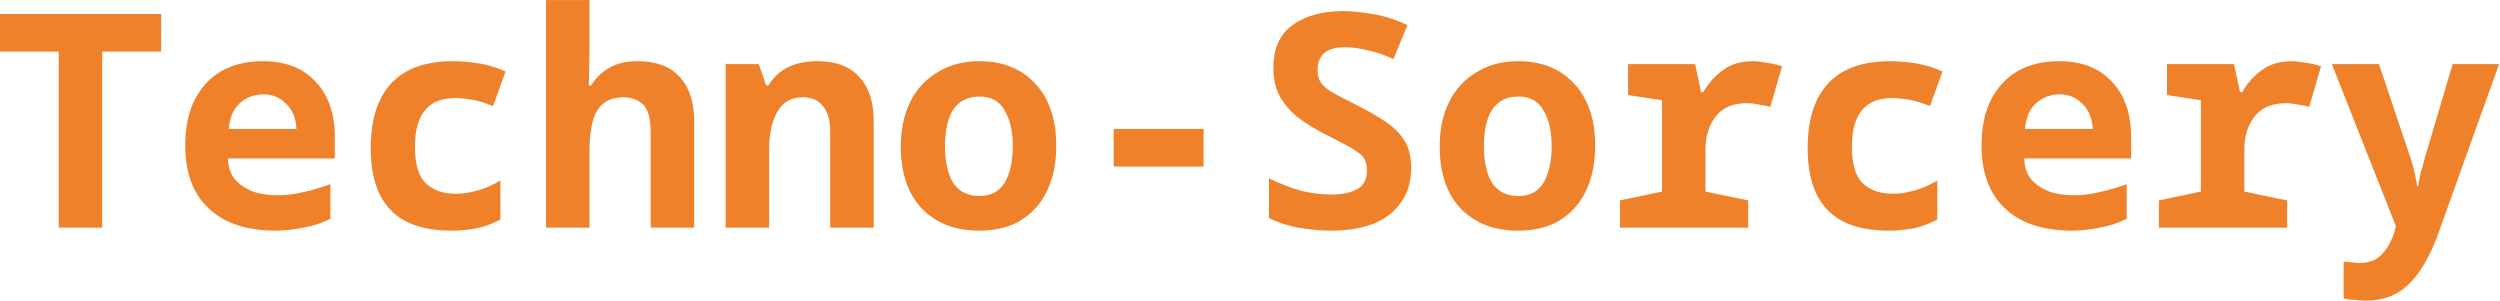
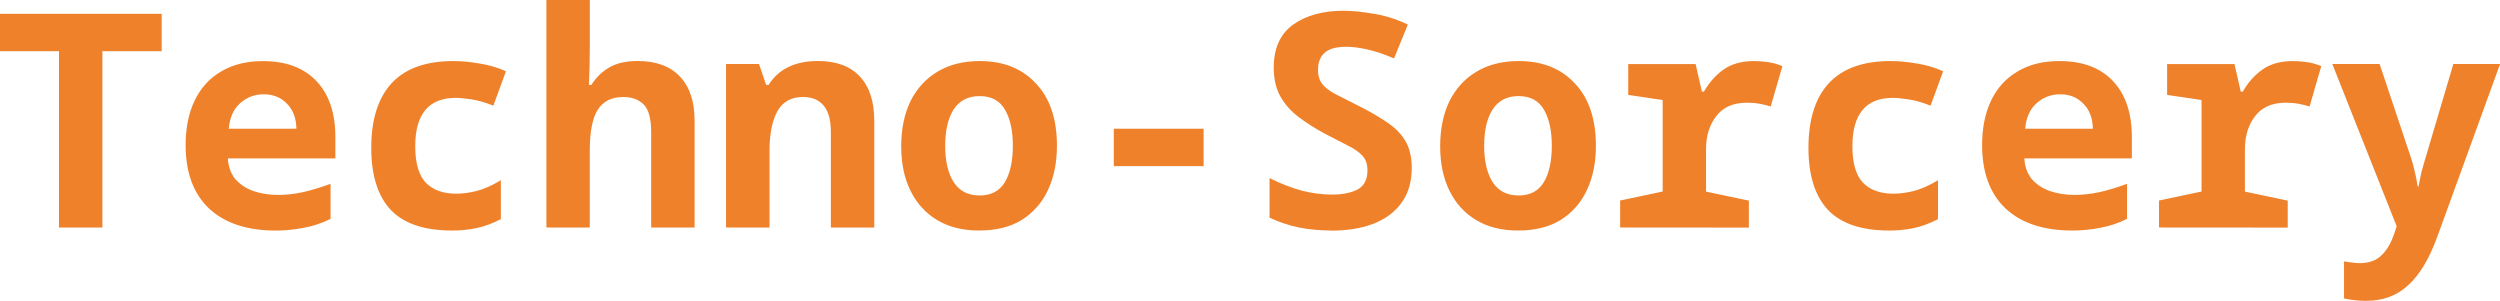
<svg xmlns="http://www.w3.org/2000/svg" width="53.023mm" height="6.382mm" viewBox="0 0 53.023 6.382" version="1.1" id="svg1">
  <defs id="defs1">
    <rect x="36.831" y="41.329" width="149.616" height="42.979" id="rect1" />
  </defs>
  <g id="layer1" transform="translate(0.4018055,2.071045)">
    <text xml:space="preserve" transform="scale(0.2645833)" id="text1" style="white-space:pre;shape-inside:url(#rect1);display:inline;fill:#f07010;fill-opacity:1" />
    <text xml:space="preserve" style="font-style:normal;font-variant:normal;font-weight:normal;font-stretch:normal;font-size:5.644px;font-family:Arial;-inkscape-font-specification:Arial;fill:#f08129;fill-opacity:1;stroke-width:0.265" x="68.906" y="17.622" id="text3">
      <tspan style="stroke-width:0.265" x="68.906" y="17.622" id="tspan3" />
    </text>
-     <text xml:space="preserve" style="font-style:normal;font-variant:normal;font-weight:normal;font-stretch:normal;font-size:6.35px;font-family:'Noto Sans Mono';-inkscape-font-specification:'Noto Sans Mono';fill:#ef812a;fill-opacity:1;stroke-width:0.265" x="-0.592" y="2.755" id="text4">
-       <tspan id="tspan1" style="font-style:normal;font-variant:normal;font-weight:bold;font-stretch:normal;font-family:'Noto Sans Mono';-inkscape-font-specification:'Noto Sans Mono';stroke-width:0.265" x="-0.592" y="2.755">Techno-Sorcery</tspan>
-     </text>
+     <path style="font-weight:bold;font-size:6.35px;font-family:'Noto Sans Mono';-inkscape-font-specification:'Noto Sans Mono';fill:#ef812a;stroke-width:0.265" d="M 0.849,2.755 V -0.985 H -0.402 V -1.779 H 3.027 v 0.794 h -1.257 V 2.755 Z m 4.597,0.064 q -0.914,0 -1.416,-0.47 -0.495,-0.47 -0.495,-1.346 0,-0.54 0.191,-0.94 0.191,-0.4 0.559,-0.616 0.368,-0.222 0.889,-0.222 0.737,0 1.137,0.425 0.4,0.425 0.4,1.181 V 1.288 H 4.431 q 0.013,0.254 0.152,0.432 0.146,0.171 0.387,0.26 0.241,0.083 0.527,0.083 0.248,0 0.521,-0.057 0.279,-0.064 0.591,-0.178 v 0.743 q -0.279,0.14 -0.578,0.191 -0.292,0.057 -0.584,0.057 z M 5.885,0.659 q -0.006,-0.337 -0.203,-0.533 -0.19,-0.197 -0.489,-0.197 -0.292,0 -0.502,0.19 -0.21,0.184 -0.241,0.54 z M 9.18,2.818 q -0.876,0 -1.295,-0.438 -0.413,-0.445 -0.413,-1.314 0,-0.902 0.432,-1.372 0.438,-0.47 1.308,-0.47 0.26,0 0.552,0.051 0.292,0.044 0.565,0.165 l -0.267,0.73 Q 9.809,0.069 9.599,0.037 q -0.21,-0.032 -0.337,-0.032 -0.857,0 -0.857,1.029 0,0.527 0.222,0.768 0.229,0.235 0.648,0.235 0.197,0 0.432,-0.057 0.241,-0.064 0.514,-0.229 v 0.826 q -0.273,0.14 -0.521,0.191 -0.248,0.051 -0.521,0.051 z m 2.007,-0.064 v -4.826 h 0.921 v 0.984 q 0,0.406 -0.019,0.819 h 0.051 q 0.159,-0.248 0.387,-0.375 0.229,-0.133 0.597,-0.133 0.584,0 0.895,0.33 0.311,0.324 0.311,0.94 V 2.755 h -0.921 V 0.729 q 0,-0.425 -0.159,-0.584 -0.159,-0.159 -0.432,-0.159 -0.368,0 -0.54,0.267 -0.171,0.267 -0.171,0.87 v 1.632 z m 3.81,0 v -3.467 h 0.699 l 0.152,0.444 h 0.051 q 0.318,-0.508 1.048,-0.508 0.584,0 0.889,0.33 0.305,0.324 0.305,0.94 V 2.755 h -0.921 V 0.729 q 0,-0.381 -0.152,-0.559 -0.152,-0.184 -0.438,-0.184 -0.375,0 -0.546,0.305 -0.165,0.305 -0.165,0.832 v 1.632 z m 5.366,0.064 q -0.521,0 -0.889,-0.222 -0.368,-0.222 -0.565,-0.622 -0.197,-0.4 -0.197,-0.94 0,-0.552 0.197,-0.959 0.203,-0.406 0.578,-0.629 0.375,-0.222 0.889,-0.222 0.756,0 1.194,0.476 0.445,0.47 0.445,1.321 0,0.533 -0.191,0.94 -0.191,0.406 -0.559,0.635 -0.362,0.222 -0.902,0.222 z m 0.013,-0.743 q 0.362,0 0.533,-0.279 0.171,-0.286 0.171,-0.775 0,-0.476 -0.165,-0.762 -0.165,-0.292 -0.54,-0.292 -0.368,0 -0.552,0.286 -0.178,0.279 -0.178,0.768 0,0.483 0.178,0.768 0.184,0.286 0.552,0.286 z m 2.845,-0.622 V 0.659 h 1.905 V 1.453 Z m 4.604,1.365 q -0.343,0 -0.679,-0.064 -0.33,-0.07 -0.622,-0.21 v -0.838 q 0.356,0.178 0.686,0.267 0.33,0.083 0.641,0.083 0.33,0 0.54,-0.108 0.21,-0.114 0.21,-0.406 0,-0.203 -0.114,-0.318 -0.108,-0.114 -0.318,-0.216 -0.21,-0.108 -0.502,-0.26 -0.292,-0.159 -0.533,-0.343 -0.241,-0.184 -0.381,-0.432 -0.14,-0.254 -0.14,-0.61 0,-0.61 0.406,-0.908 0.413,-0.298 1.079,-0.298 0.267,0 0.635,0.064 0.368,0.057 0.724,0.229 l -0.292,0.718 q -0.311,-0.133 -0.565,-0.19 -0.254,-0.057 -0.451,-0.057 -0.311,0 -0.457,0.127 -0.14,0.127 -0.14,0.362 0,0.184 0.089,0.298 0.089,0.114 0.267,0.21 0.178,0.089 0.451,0.229 0.375,0.184 0.635,0.362 0.267,0.171 0.406,0.4 0.14,0.229 0.14,0.584 0,0.438 -0.216,0.737 -0.21,0.292 -0.597,0.445 -0.387,0.146 -0.902,0.146 z m 3.969,0 q -0.521,0 -0.889,-0.222 -0.368,-0.222 -0.565,-0.622 -0.197,-0.4 -0.197,-0.94 0,-0.552 0.197,-0.959 0.203,-0.406 0.578,-0.629 0.375,-0.222 0.889,-0.222 0.756,0 1.194,0.476 0.445,0.47 0.445,1.321 0,0.533 -0.191,0.94 -0.191,0.406 -0.559,0.635 -0.362,0.222 -0.902,0.222 z m 0.013,-0.743 q 0.362,0 0.533,-0.279 0.171,-0.286 0.171,-0.775 0,-0.476 -0.165,-0.762 -0.165,-0.292 -0.54,-0.292 -0.368,0 -0.552,0.286 -0.178,0.279 -0.178,0.768 0,0.483 0.178,0.768 0.184,0.286 0.552,0.286 z m 2.153,0.679 v -0.572 l 0.902,-0.191 V 0.05 l -0.73,-0.108 v -0.654 h 1.429 l 0.133,0.584 h 0.044 q 0.165,-0.292 0.419,-0.47 0.254,-0.178 0.641,-0.178 0.108,0 0.273,0.019 0.165,0.019 0.33,0.089 l -0.248,0.857 q -0.089,-0.032 -0.222,-0.057 -0.133,-0.025 -0.279,-0.025 -0.438,0 -0.654,0.286 -0.216,0.279 -0.216,0.698 v 0.902 l 0.908,0.191 v 0.572 z m 5.702,0.064 q -0.876,0 -1.295,-0.438 -0.413,-0.445 -0.413,-1.314 0,-0.902 0.432,-1.372 0.438,-0.47 1.308,-0.47 0.26,0 0.552,0.051 0.292,0.044 0.565,0.165 l -0.267,0.73 q -0.254,-0.102 -0.464,-0.133 -0.21,-0.032 -0.337,-0.032 -0.857,0 -0.857,1.029 0,0.527 0.222,0.768 0.229,0.235 0.648,0.235 0.197,0 0.432,-0.057 0.241,-0.064 0.514,-0.229 v 0.826 q -0.273,0.14 -0.521,0.191 -0.248,0.051 -0.521,0.051 z m 3.886,0 q -0.914,0 -1.416,-0.47 -0.495,-0.47 -0.495,-1.346 0,-0.54 0.191,-0.94 0.191,-0.4 0.559,-0.616 0.368,-0.222 0.889,-0.222 0.737,0 1.137,0.425 0.4,0.425 0.4,1.181 V 1.288 h -2.28 q 0.013,0.254 0.152,0.432 0.146,0.171 0.387,0.26 0.241,0.083 0.527,0.083 0.248,0 0.521,-0.057 0.279,-0.064 0.591,-0.178 v 0.743 q -0.279,0.14 -0.578,0.191 -0.292,0.057 -0.584,0.057 z m 0.438,-2.159 q -0.006,-0.337 -0.203,-0.533 -0.191,-0.197 -0.489,-0.197 -0.292,0 -0.502,0.19 -0.21,0.184 -0.241,0.54 z m 1.403,2.095 v -0.572 l 0.902,-0.191 V 0.05 l -0.73,-0.108 v -0.654 h 1.429 l 0.133,0.584 h 0.044 q 0.165,-0.292 0.419,-0.47 0.254,-0.178 0.641,-0.178 0.108,0 0.273,0.019 0.165,0.019 0.33,0.089 l -0.248,0.857 q -0.089,-0.032 -0.222,-0.057 -0.133,-0.025 -0.279,-0.025 -0.438,0 -0.654,0.286 -0.216,0.279 -0.216,0.698 v 0.902 l 0.908,0.191 v 0.572 z m 4.394,1.556 q -0.114,0 -0.235,-0.013 -0.114,-0.013 -0.235,-0.038 v -0.787 q 0.089,0.019 0.178,0.025 0.089,0.013 0.152,0.013 0.292,0 0.457,-0.159 0.171,-0.159 0.273,-0.451 l 0.057,-0.171 -1.365,-3.442 h 1.003 l 0.667,1.994 q 0.044,0.127 0.076,0.279 0.038,0.146 0.064,0.324 h 0.019 q 0.032,-0.178 0.064,-0.318 0.038,-0.14 0.083,-0.286 l 0.591,-1.994 h 0.991 l -1.327,3.651 q -0.254,0.705 -0.616,1.035 -0.356,0.337 -0.895,0.337 z" id="text4" aria-label="Techno-Sorcery" />
  </g>
</svg>
